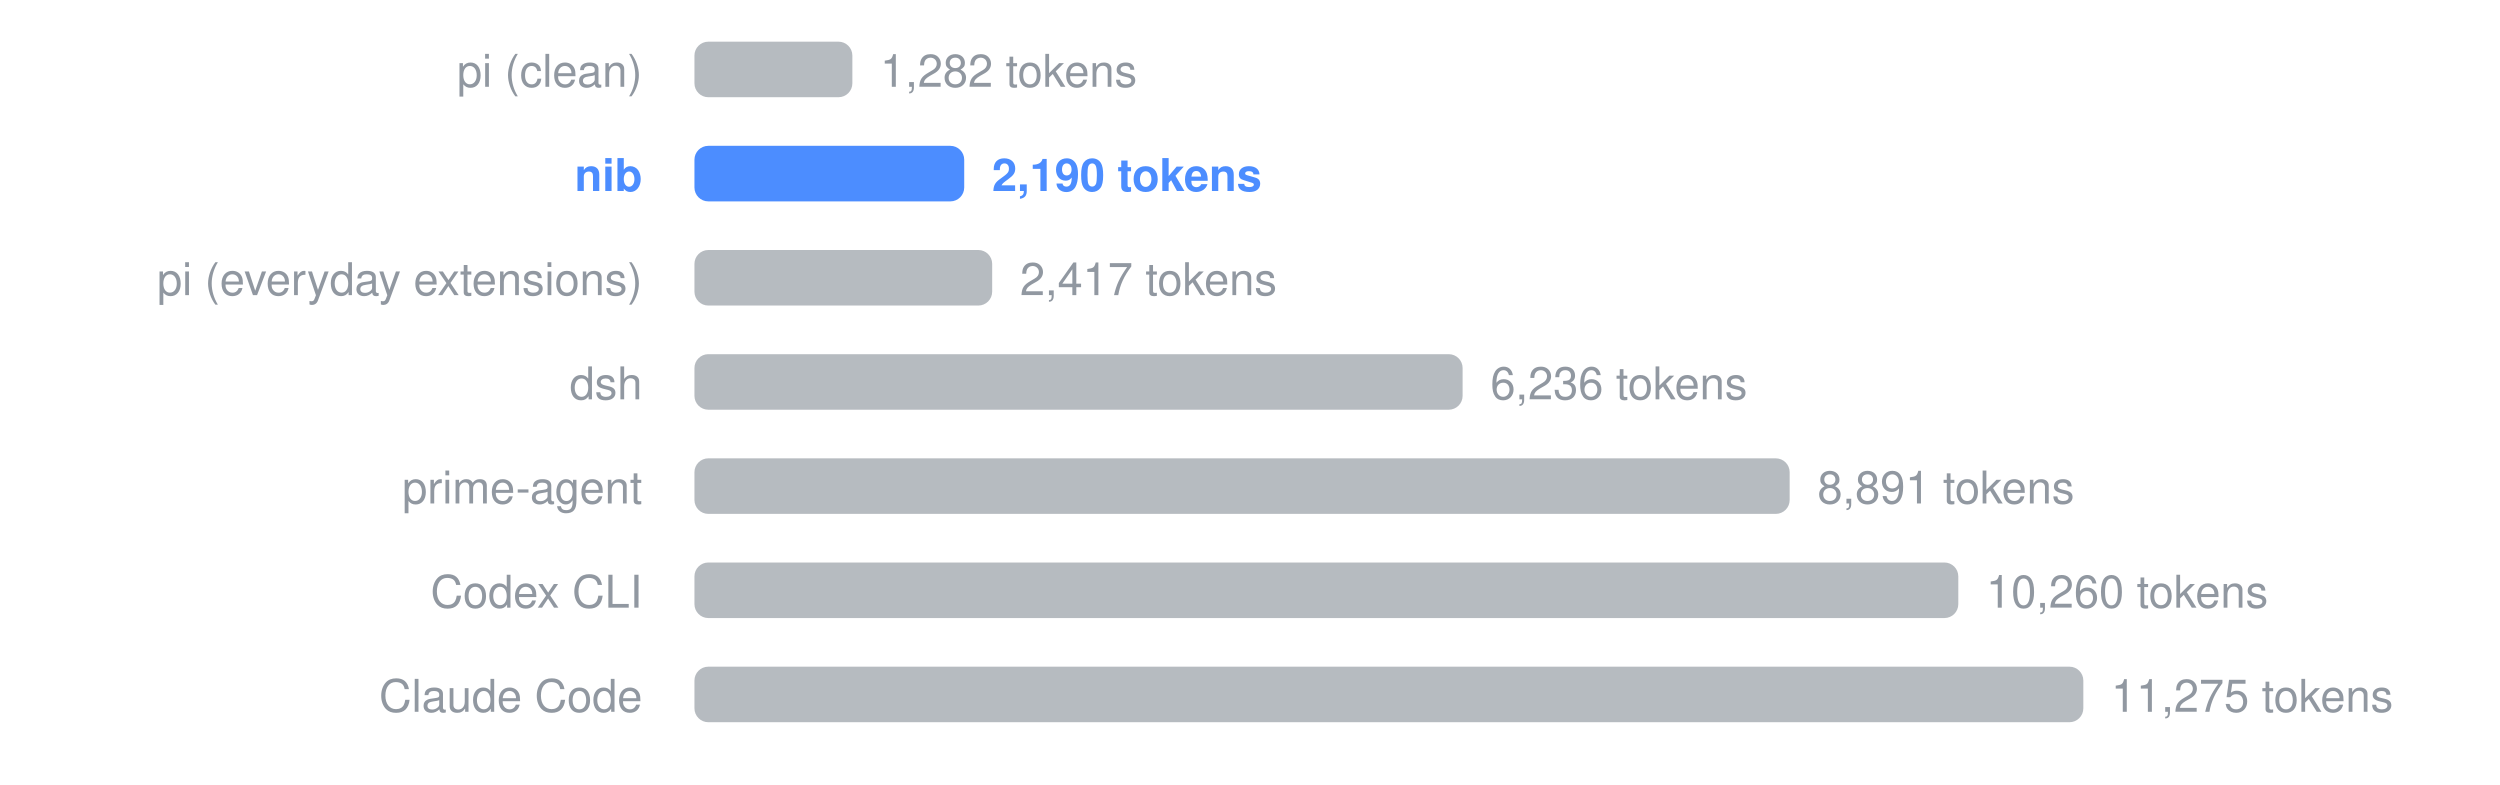
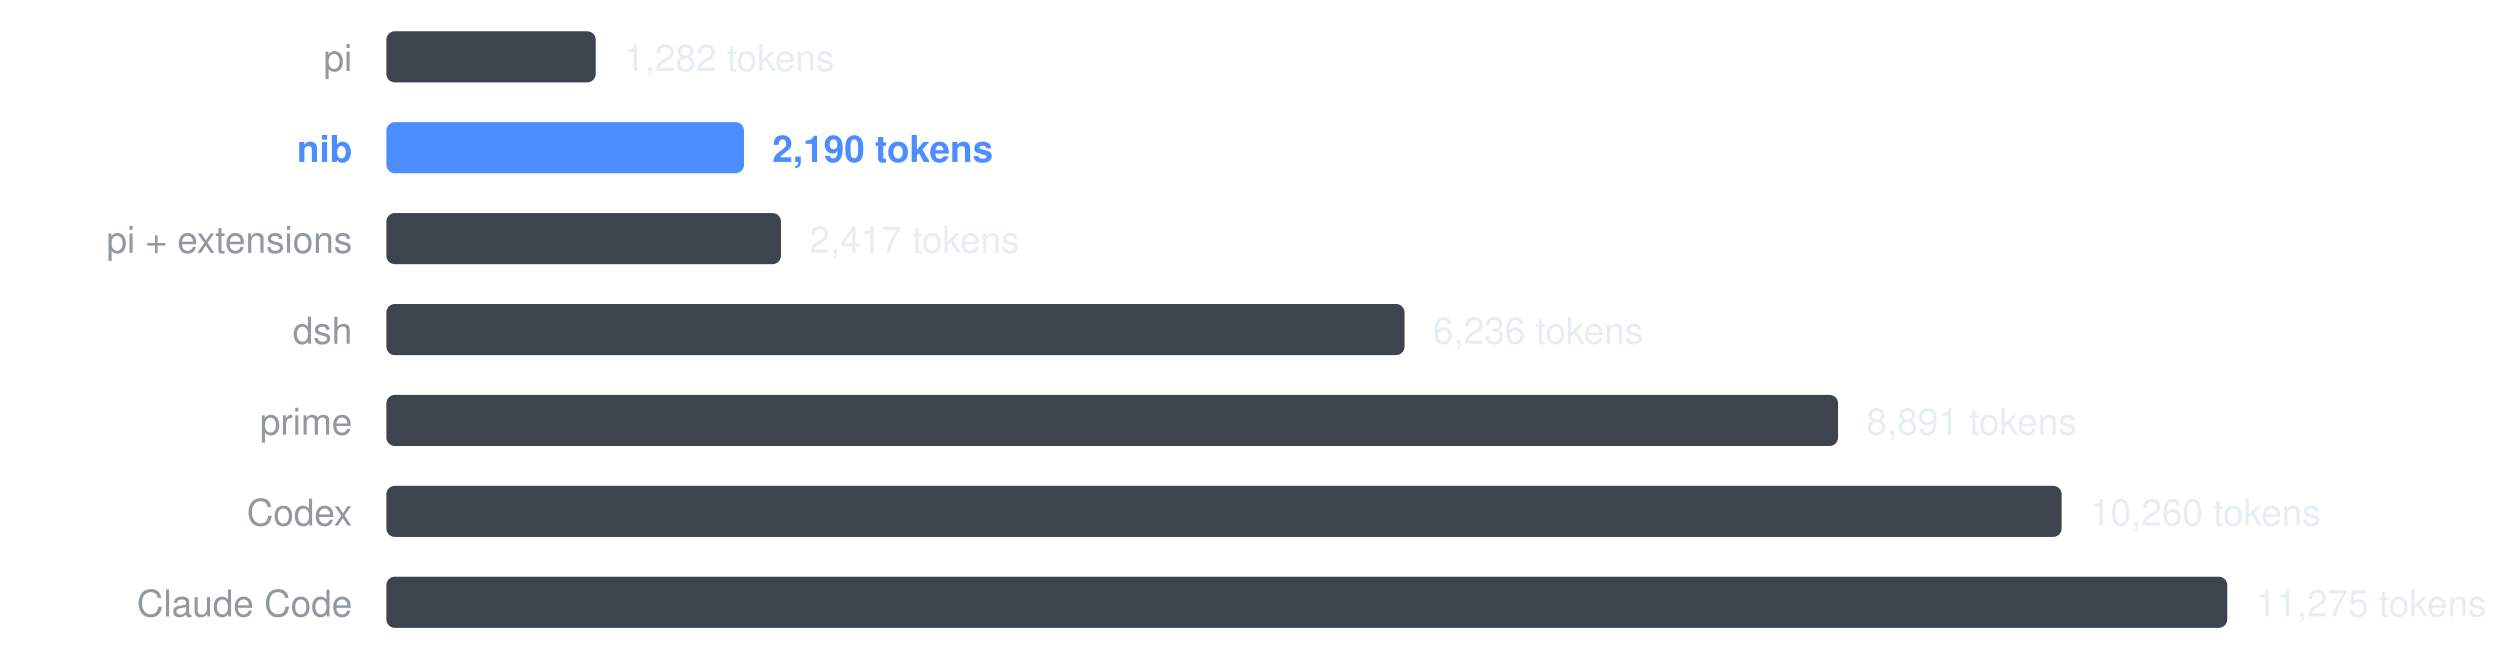
- <svg xmlns="http://www.w3.org/2000/svg" width="720" height="226" viewBox="0 0 720 226" font-family="-apple-system, BlinkMacSystemFont, &quot;Segoe UI&quot;, Helvetica, Arial, sans-serif" font-size="13">
-   <text x="185" y="25" fill="#9198a1" text-anchor="end" font-weight="400">pi (clean)</text>
-   <rect x="200" y="12" width="45.481" height="16" rx="4" fill="#6E7781" opacity="0.5" />
-   <text x="253.481" y="25" fill="#9198a1" text-anchor="start" font-weight="400">1,282 tokens</text>
-   <text x="185" y="55" fill="#4C8DFF" text-anchor="end" font-weight="700">nib</text>
-   <rect x="200" y="42" width="77.694" height="16" rx="4" fill="#4C8DFF" opacity="1" />
-   <text x="285.694" y="55" fill="#4C8DFF" text-anchor="start" font-weight="700">2,190 tokens</text>
-   <text x="185" y="85" fill="#9198a1" text-anchor="end" font-weight="400">pi (everyday extensions)</text>
-   <rect x="200" y="72" width="85.747" height="16" rx="4" fill="#6E7781" opacity="0.5" />
-   <text x="293.747" y="85" fill="#9198a1" text-anchor="start" font-weight="400">2,417 tokens</text>
-   <text x="185" y="115" fill="#9198a1" text-anchor="end" font-weight="400">dsh</text>
-   <rect x="200" y="102" width="221.233" height="16" rx="4" fill="#6E7781" opacity="0.5" />
-   <text x="429.233" y="115" fill="#9198a1" text-anchor="start" font-weight="400">6,236 tokens</text>
-   <text x="185" y="145" fill="#9198a1" text-anchor="end" font-weight="400">prime-agent</text>
-   <rect x="200" y="132" width="315.424" height="16" rx="4" fill="#6E7781" opacity="0.5" />
-   <text x="523.424" y="145" fill="#9198a1" text-anchor="start" font-weight="400">8,891 tokens</text>
-   <text x="185" y="175" fill="#9198a1" text-anchor="end" font-weight="400">Codex CLI</text>
-   <rect x="200" y="162" width="363.991" height="16" rx="4" fill="#6E7781" opacity="0.5" />
-   <text x="571.991" y="175" fill="#9198a1" text-anchor="start" font-weight="400">10,260 tokens</text>
-   <text x="185" y="205" fill="#9198a1" text-anchor="end" font-weight="400">Claude Code</text>
-   <rect x="200" y="192" width="400.0" height="16" rx="4" fill="#6E7781" opacity="0.5" />
-   <text x="608.0" y="205" fill="#9198a1" text-anchor="start" font-weight="400">11,275 tokens</text>
+ <svg xmlns="http://www.w3.org/2000/svg" width="880" height="236" viewBox="0 0 880 236" font-family="-apple-system, BlinkMacSystemFont, &quot;Segoe UI&quot;, Helvetica, Arial, sans-serif" font-size="13">
+   <text x="124" y="25" fill="#9198a1" text-anchor="end" font-weight="400">pi</text>
+   <rect x="136" y="11" width="73.7" height="18" rx="3" fill="#3D444D" />
+   <text x="219.679" y="25" fill="#e6edf3" text-anchor="start" font-weight="400">1,282 tokens</text>
+   <text x="124" y="57" fill="#4C8DFF" text-anchor="end" font-weight="700">nib</text>
+   <rect x="136" y="43" width="125.9" height="18" rx="3" fill="#4C8DFF" />
+   <text x="271.864" y="57" fill="#4C8DFF" text-anchor="start" font-weight="700">2,190 tokens</text>
+   <text x="124" y="89" fill="#9198a1" text-anchor="end" font-weight="400">pi + extensions</text>
+   <rect x="136" y="75" width="138.9" height="18" rx="3" fill="#3D444D" />
+   <text x="284.911" y="89" fill="#e6edf3" text-anchor="start" font-weight="400">2,417 tokens</text>
+   <text x="124" y="121" fill="#9198a1" text-anchor="end" font-weight="400">dsh</text>
+   <rect x="136" y="107" width="358.4" height="18" rx="3" fill="#3D444D" />
+   <text x="504.397" y="121" fill="#e6edf3" text-anchor="start" font-weight="400">6,236 tokens</text>
+   <text x="124" y="153" fill="#9198a1" text-anchor="end" font-weight="400">prime</text>
+   <rect x="136" y="139" width="511.0" height="18" rx="3" fill="#3D444D" />
+   <text x="656.986" y="153" fill="#e6edf3" text-anchor="start" font-weight="400">8,891 tokens</text>
+   <text x="124" y="185" fill="#9198a1" text-anchor="end" font-weight="400">Codex</text>
+   <rect x="136" y="171" width="589.7" height="18" rx="3" fill="#3D444D" />
+   <text x="735.666" y="185" fill="#e6edf3" text-anchor="start" font-weight="400">10,260 tokens</text>
+   <text x="124" y="217" fill="#9198a1" text-anchor="end" font-weight="400">Claude Code</text>
+   <rect x="136" y="203" width="648.0" height="18" rx="3" fill="#3D444D" />
+   <text x="794.0" y="217" fill="#e6edf3" text-anchor="start" font-weight="400">11,275 tokens</text>
</svg>
